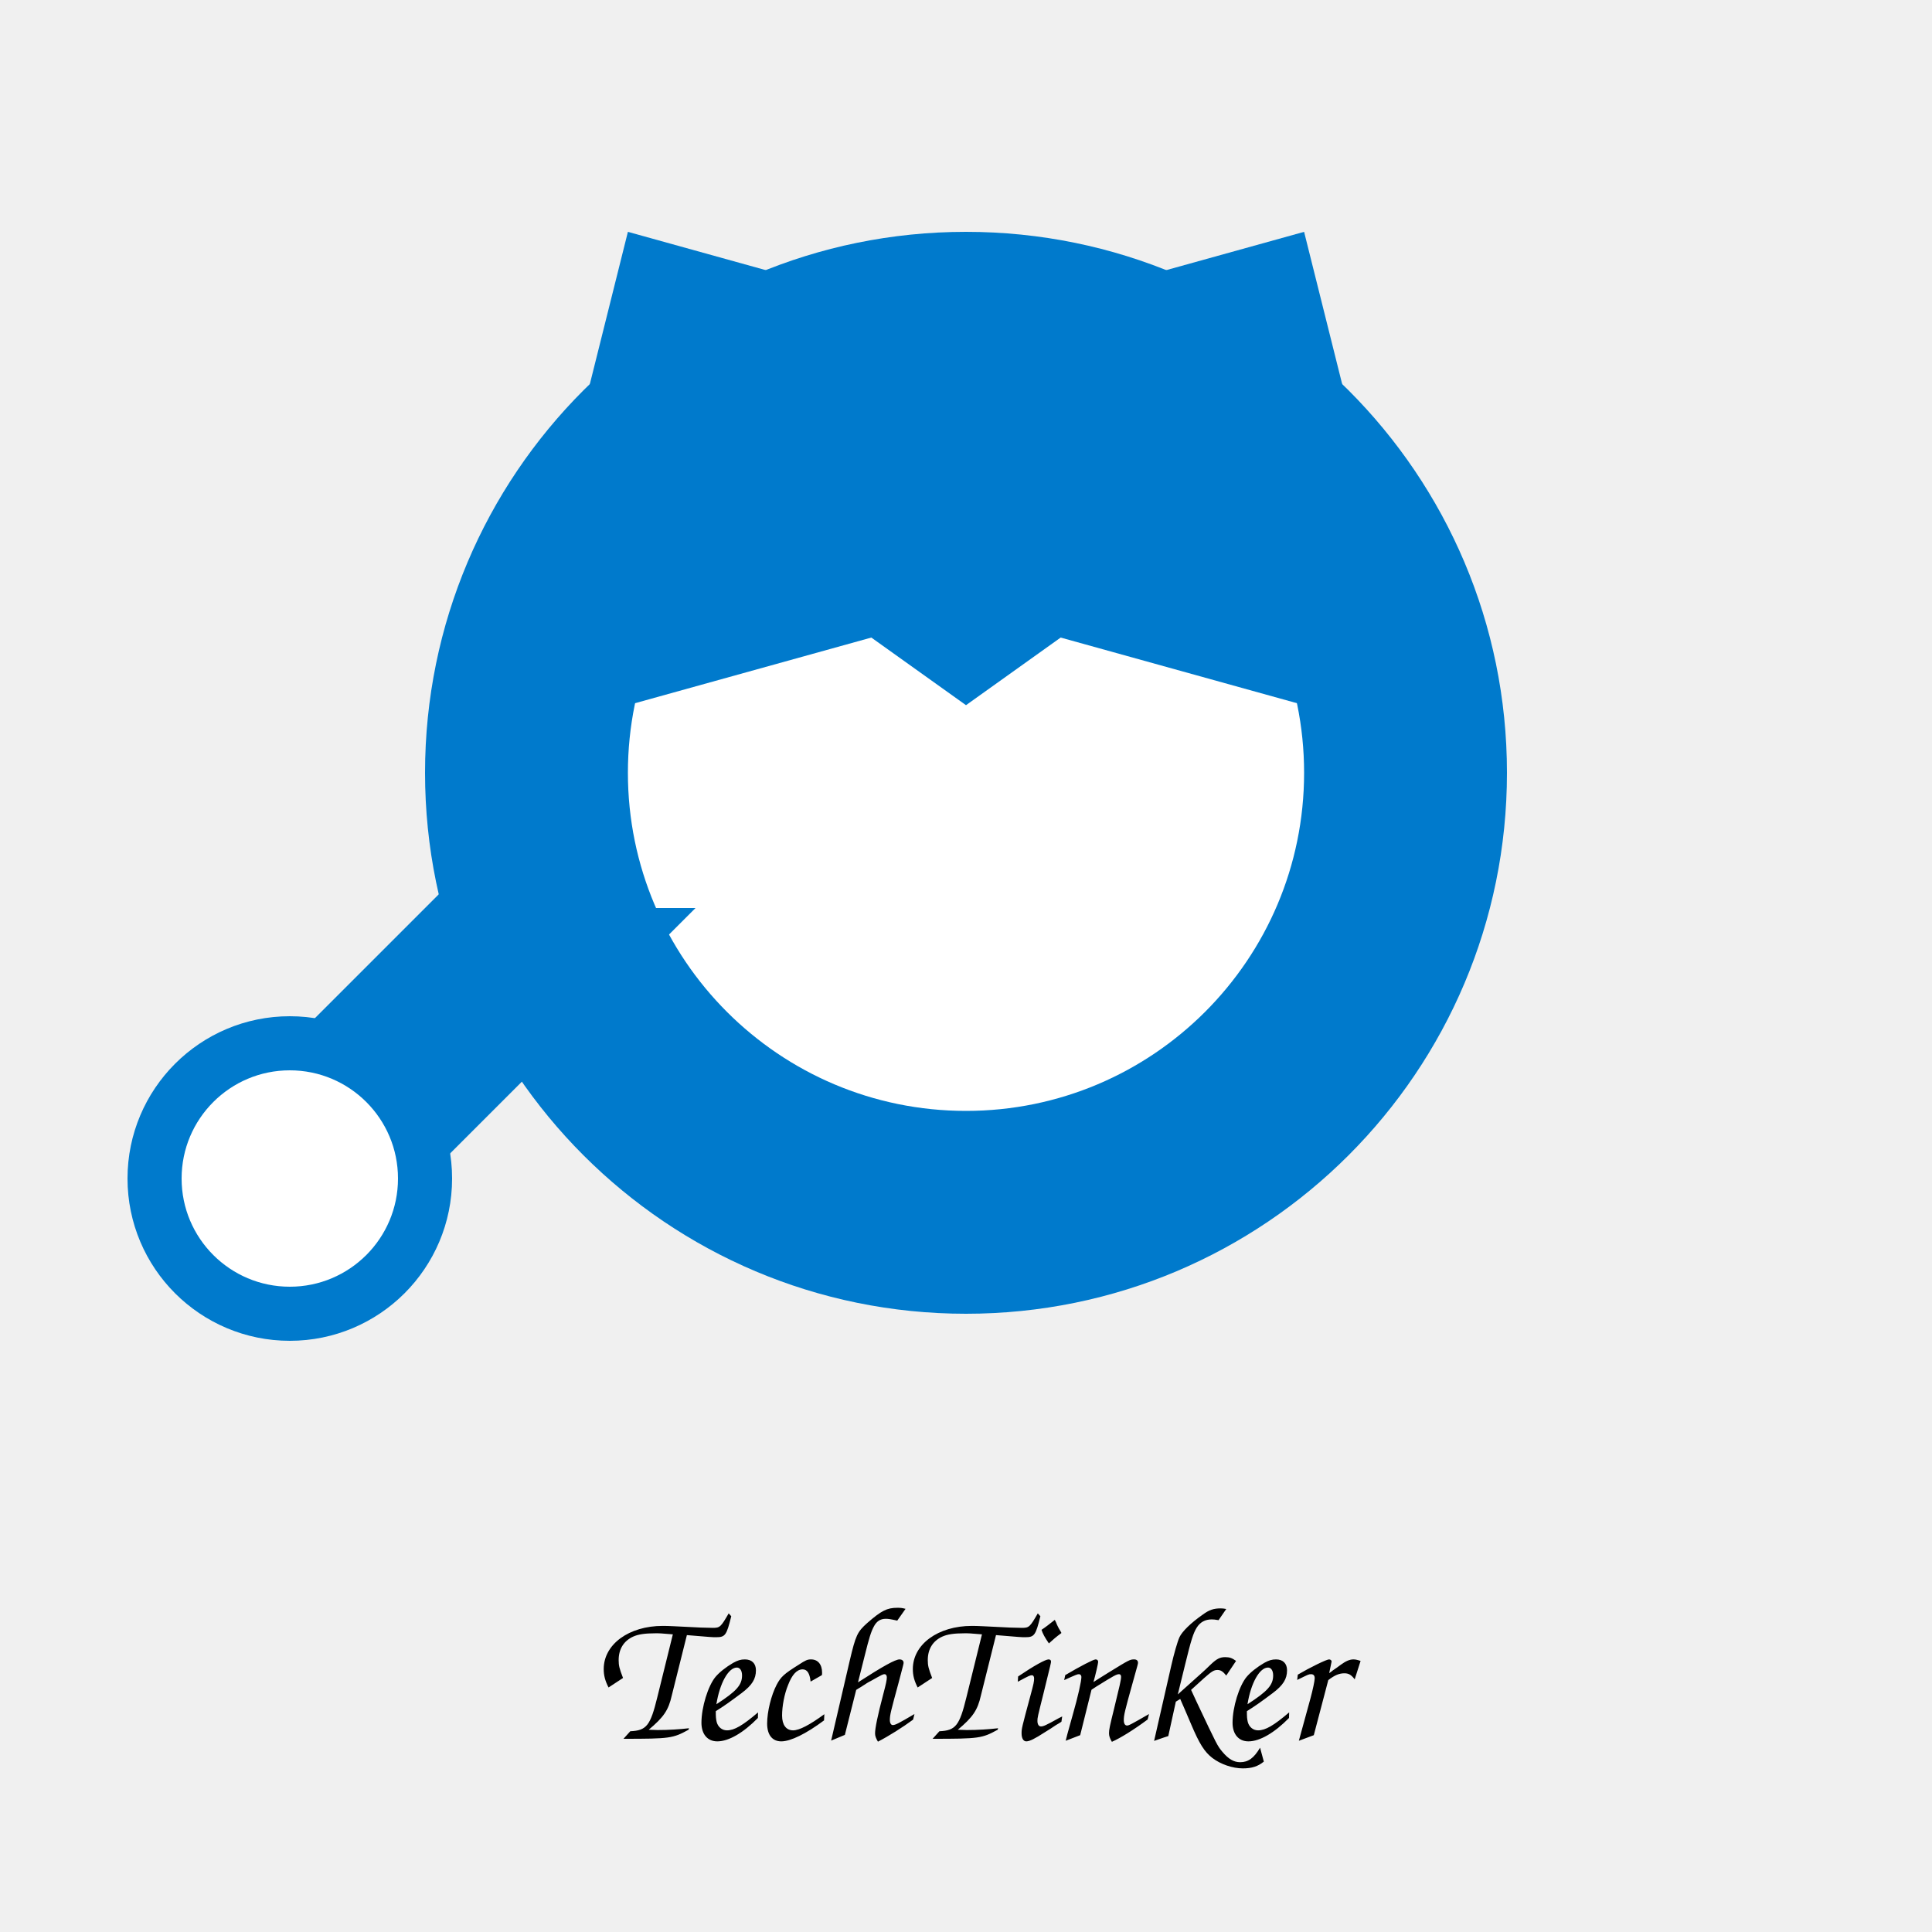
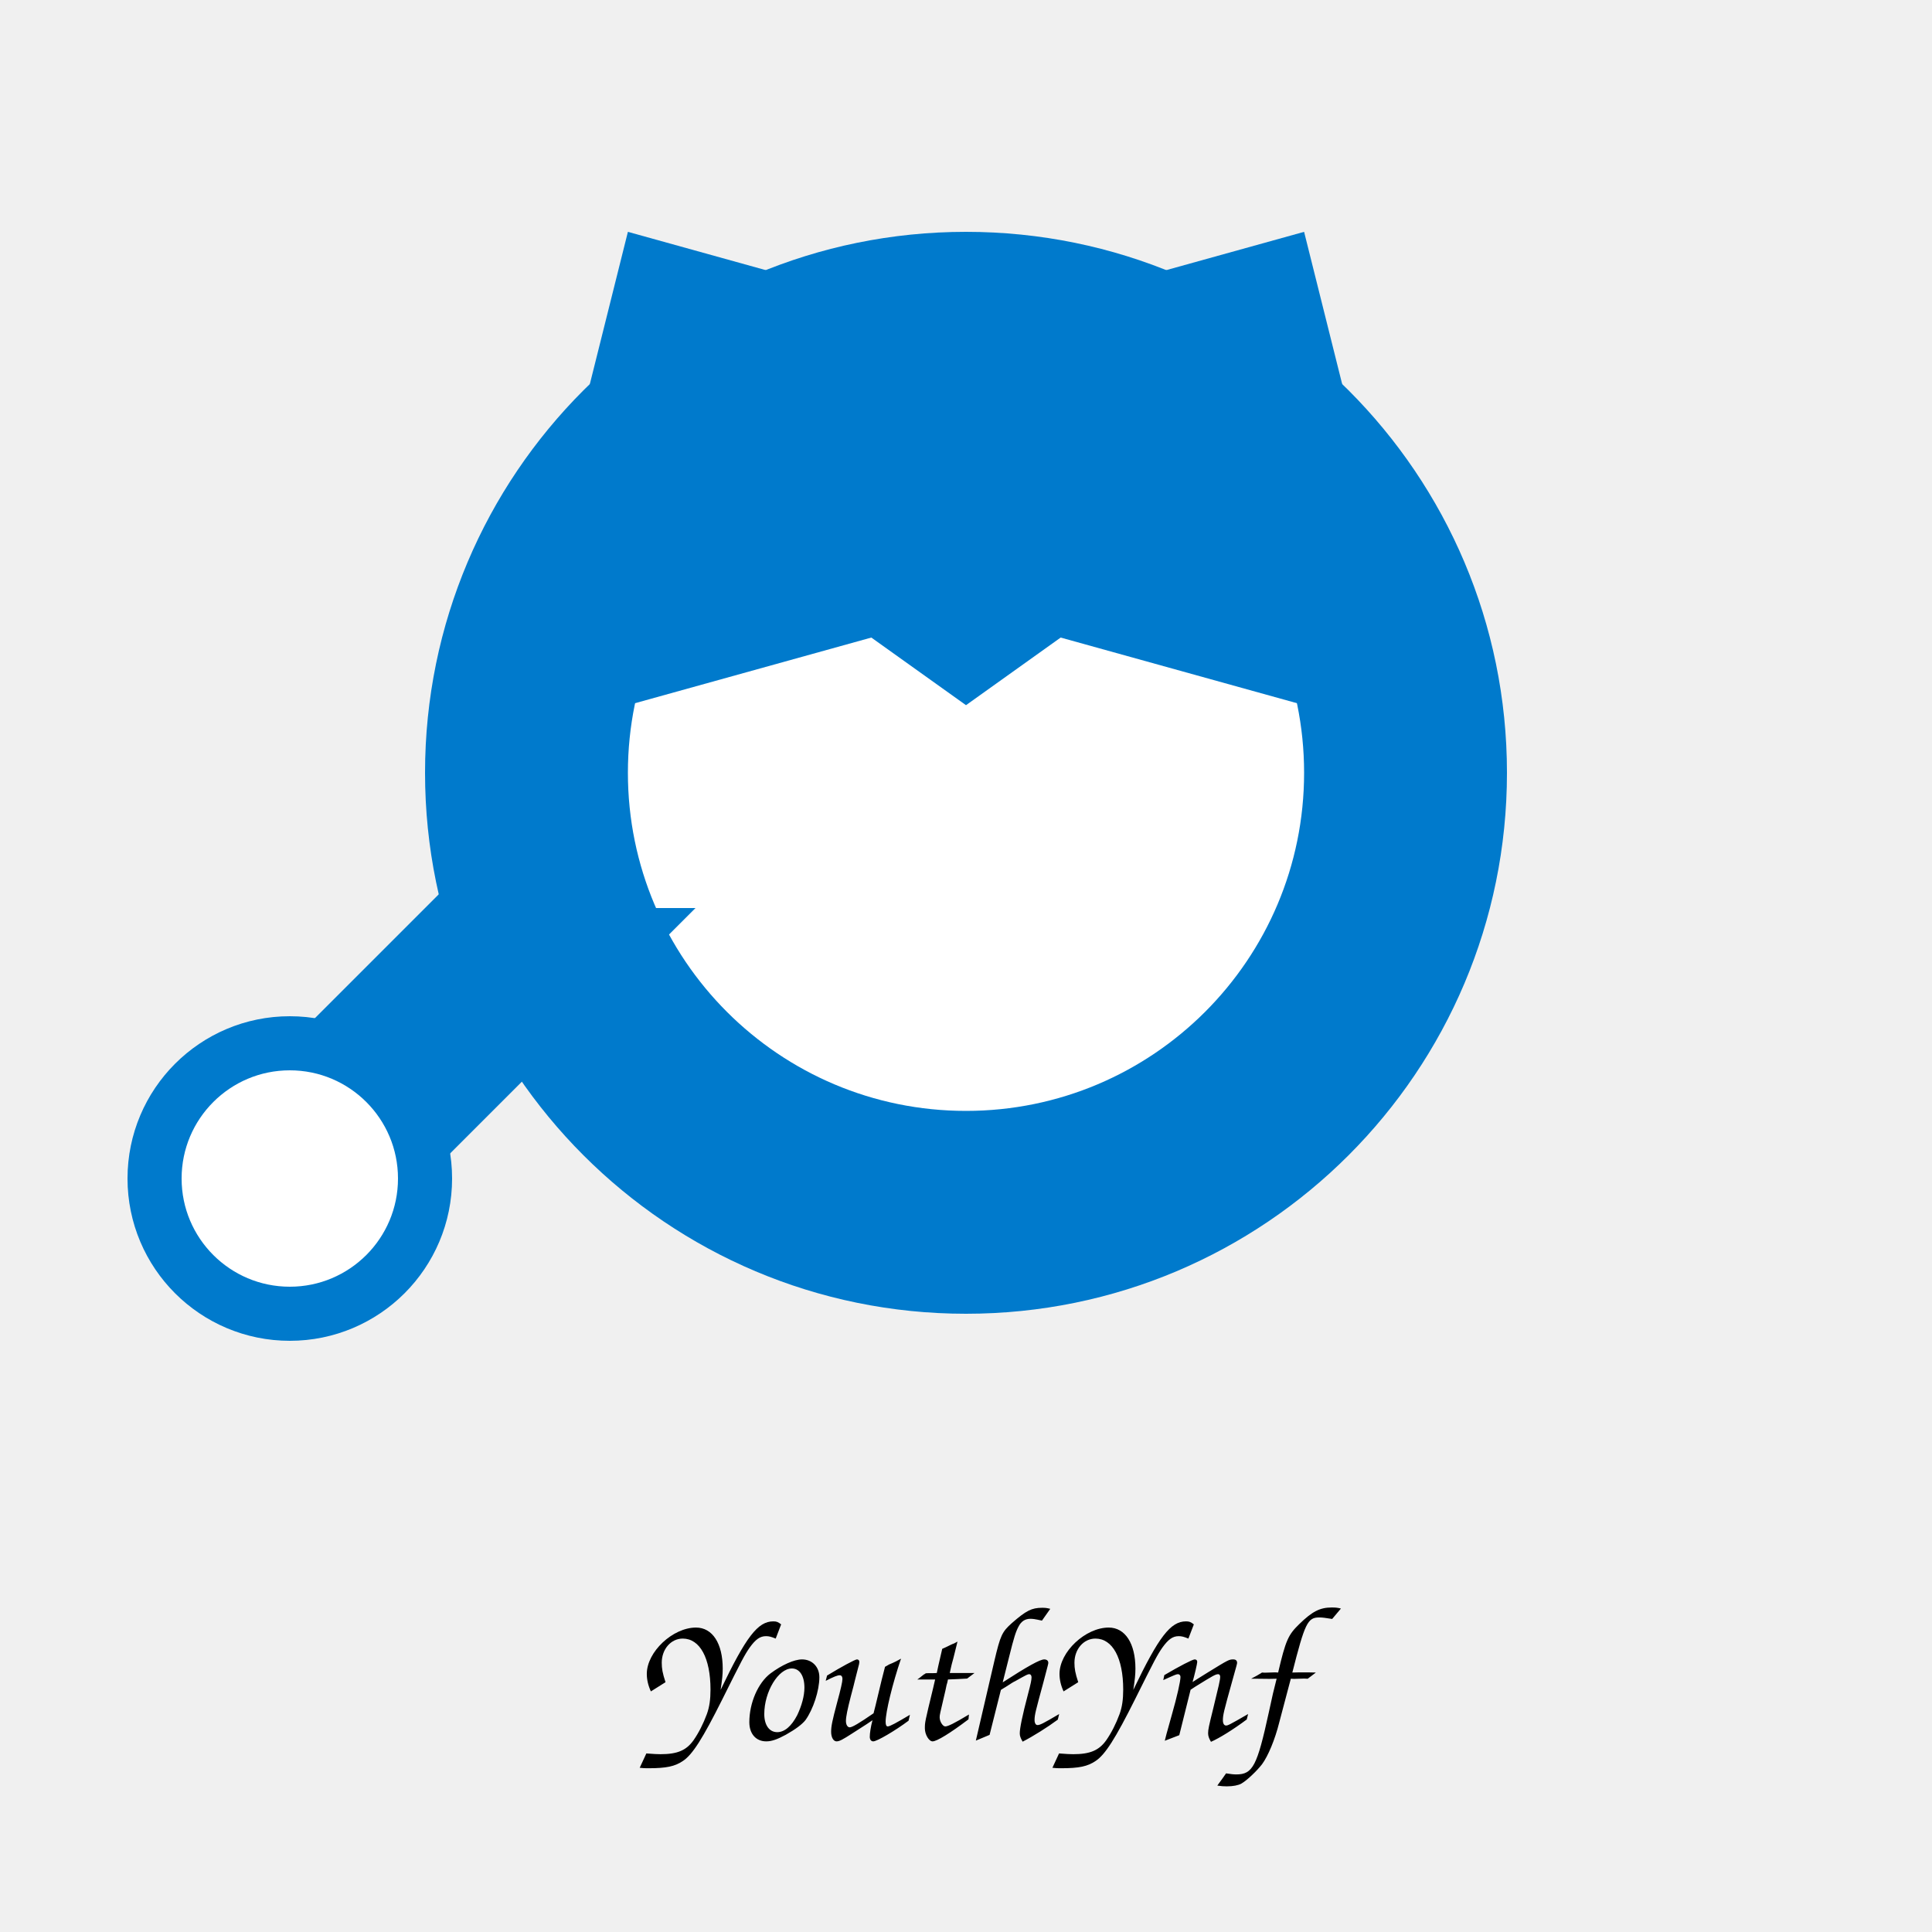
<svg xmlns="http://www.w3.org/2000/svg" width="200" height="200">
  <g transform="translate(100, 80) scale(1.4)">
    <circle cx="0" cy="0" r="40" fill="#007ACC" />
    <circle cx="0" cy="0" r="25" fill="#ffffff" />
    <path d="M 0 -40 L 7 -35 L 25 -40 L 30 -20 L 25 -5 L 7 -10 L 0 -5 L -7 -10 L -25 -5 L -30 -20 L -25 -40 L -7 -35 Z" fill="#007ACC" />
    <path d="M -30 0 L -60 30 L -50 40 L -20 10 L -30 10 Z" fill="#007ACC" />
    <circle cx="-50" cy="30" r="10" fill="#ffffff" stroke="#007ACC" stroke-width="4" />
  </g>
-   <text x="100" y="180" font-family="Comic Sans MS, cursive, sans-serif" font-size="20" fill="#000000" text-anchor="middle">TechTinker</text>
+   <text x="100" y="180" font-family="Comic Sans MS, cursive, sans-serif" font-size="20" fill="#000000" text-anchor="middle">YouthYnf</text>
</svg>
